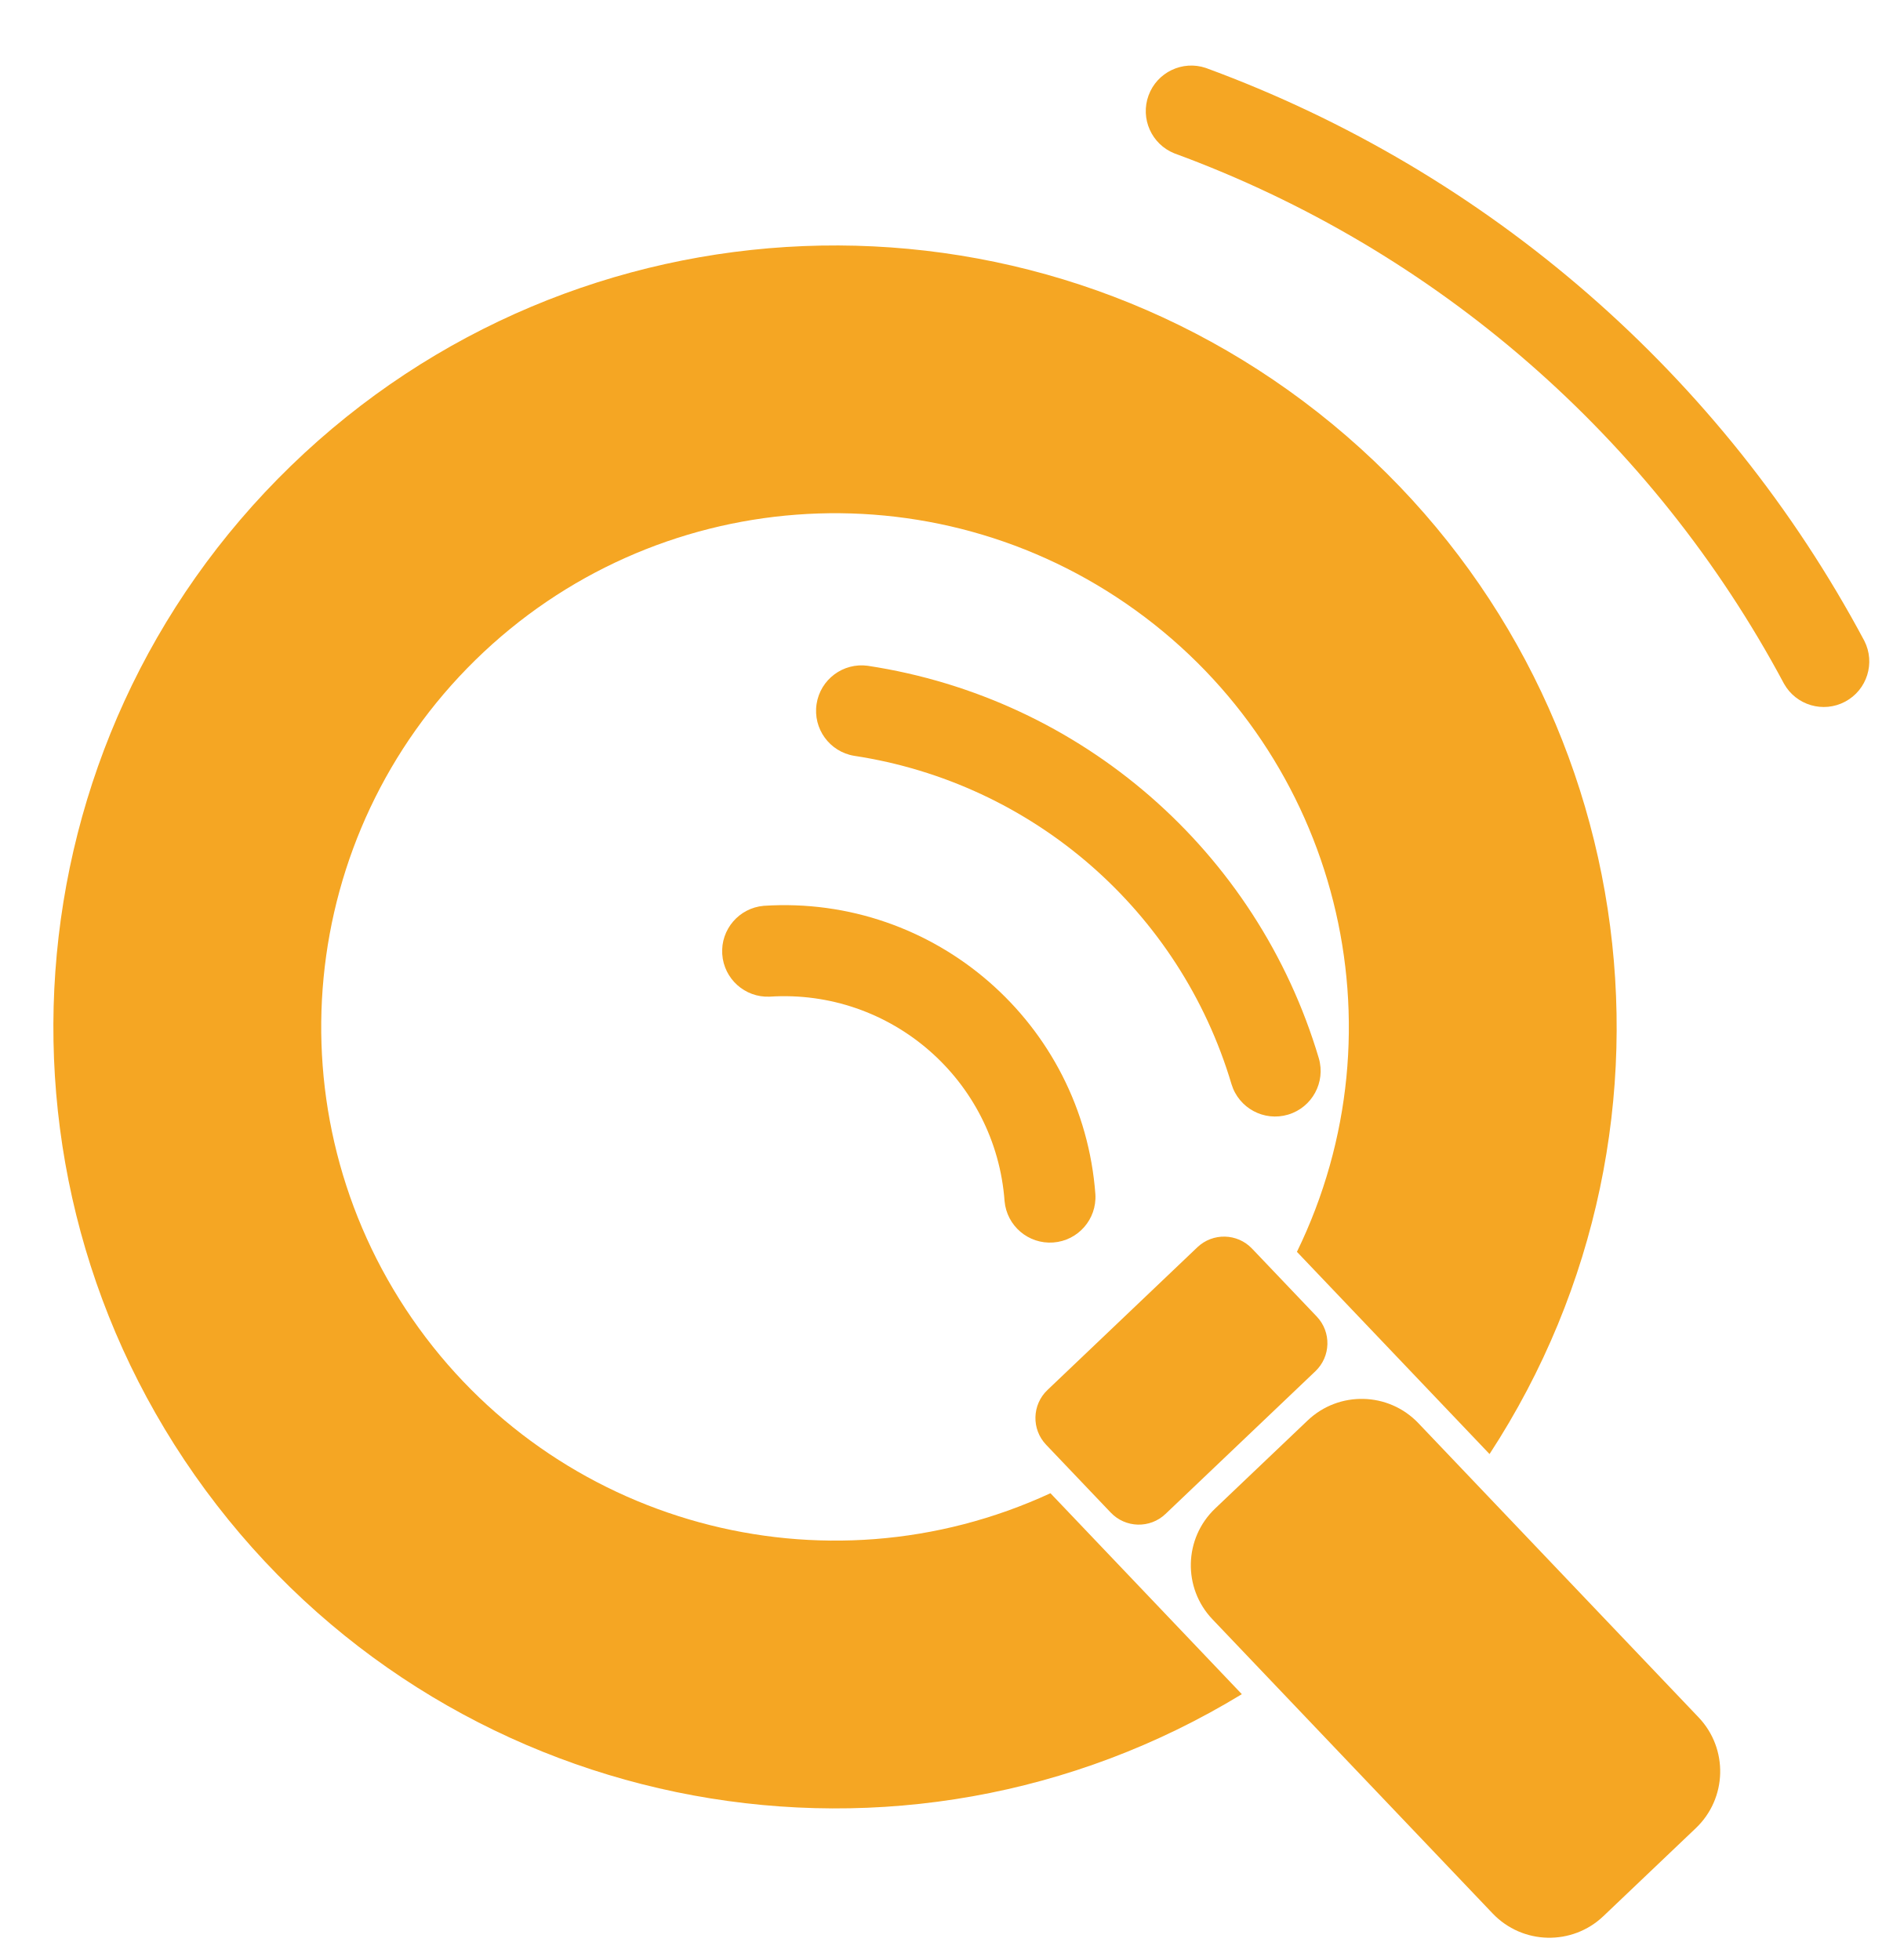
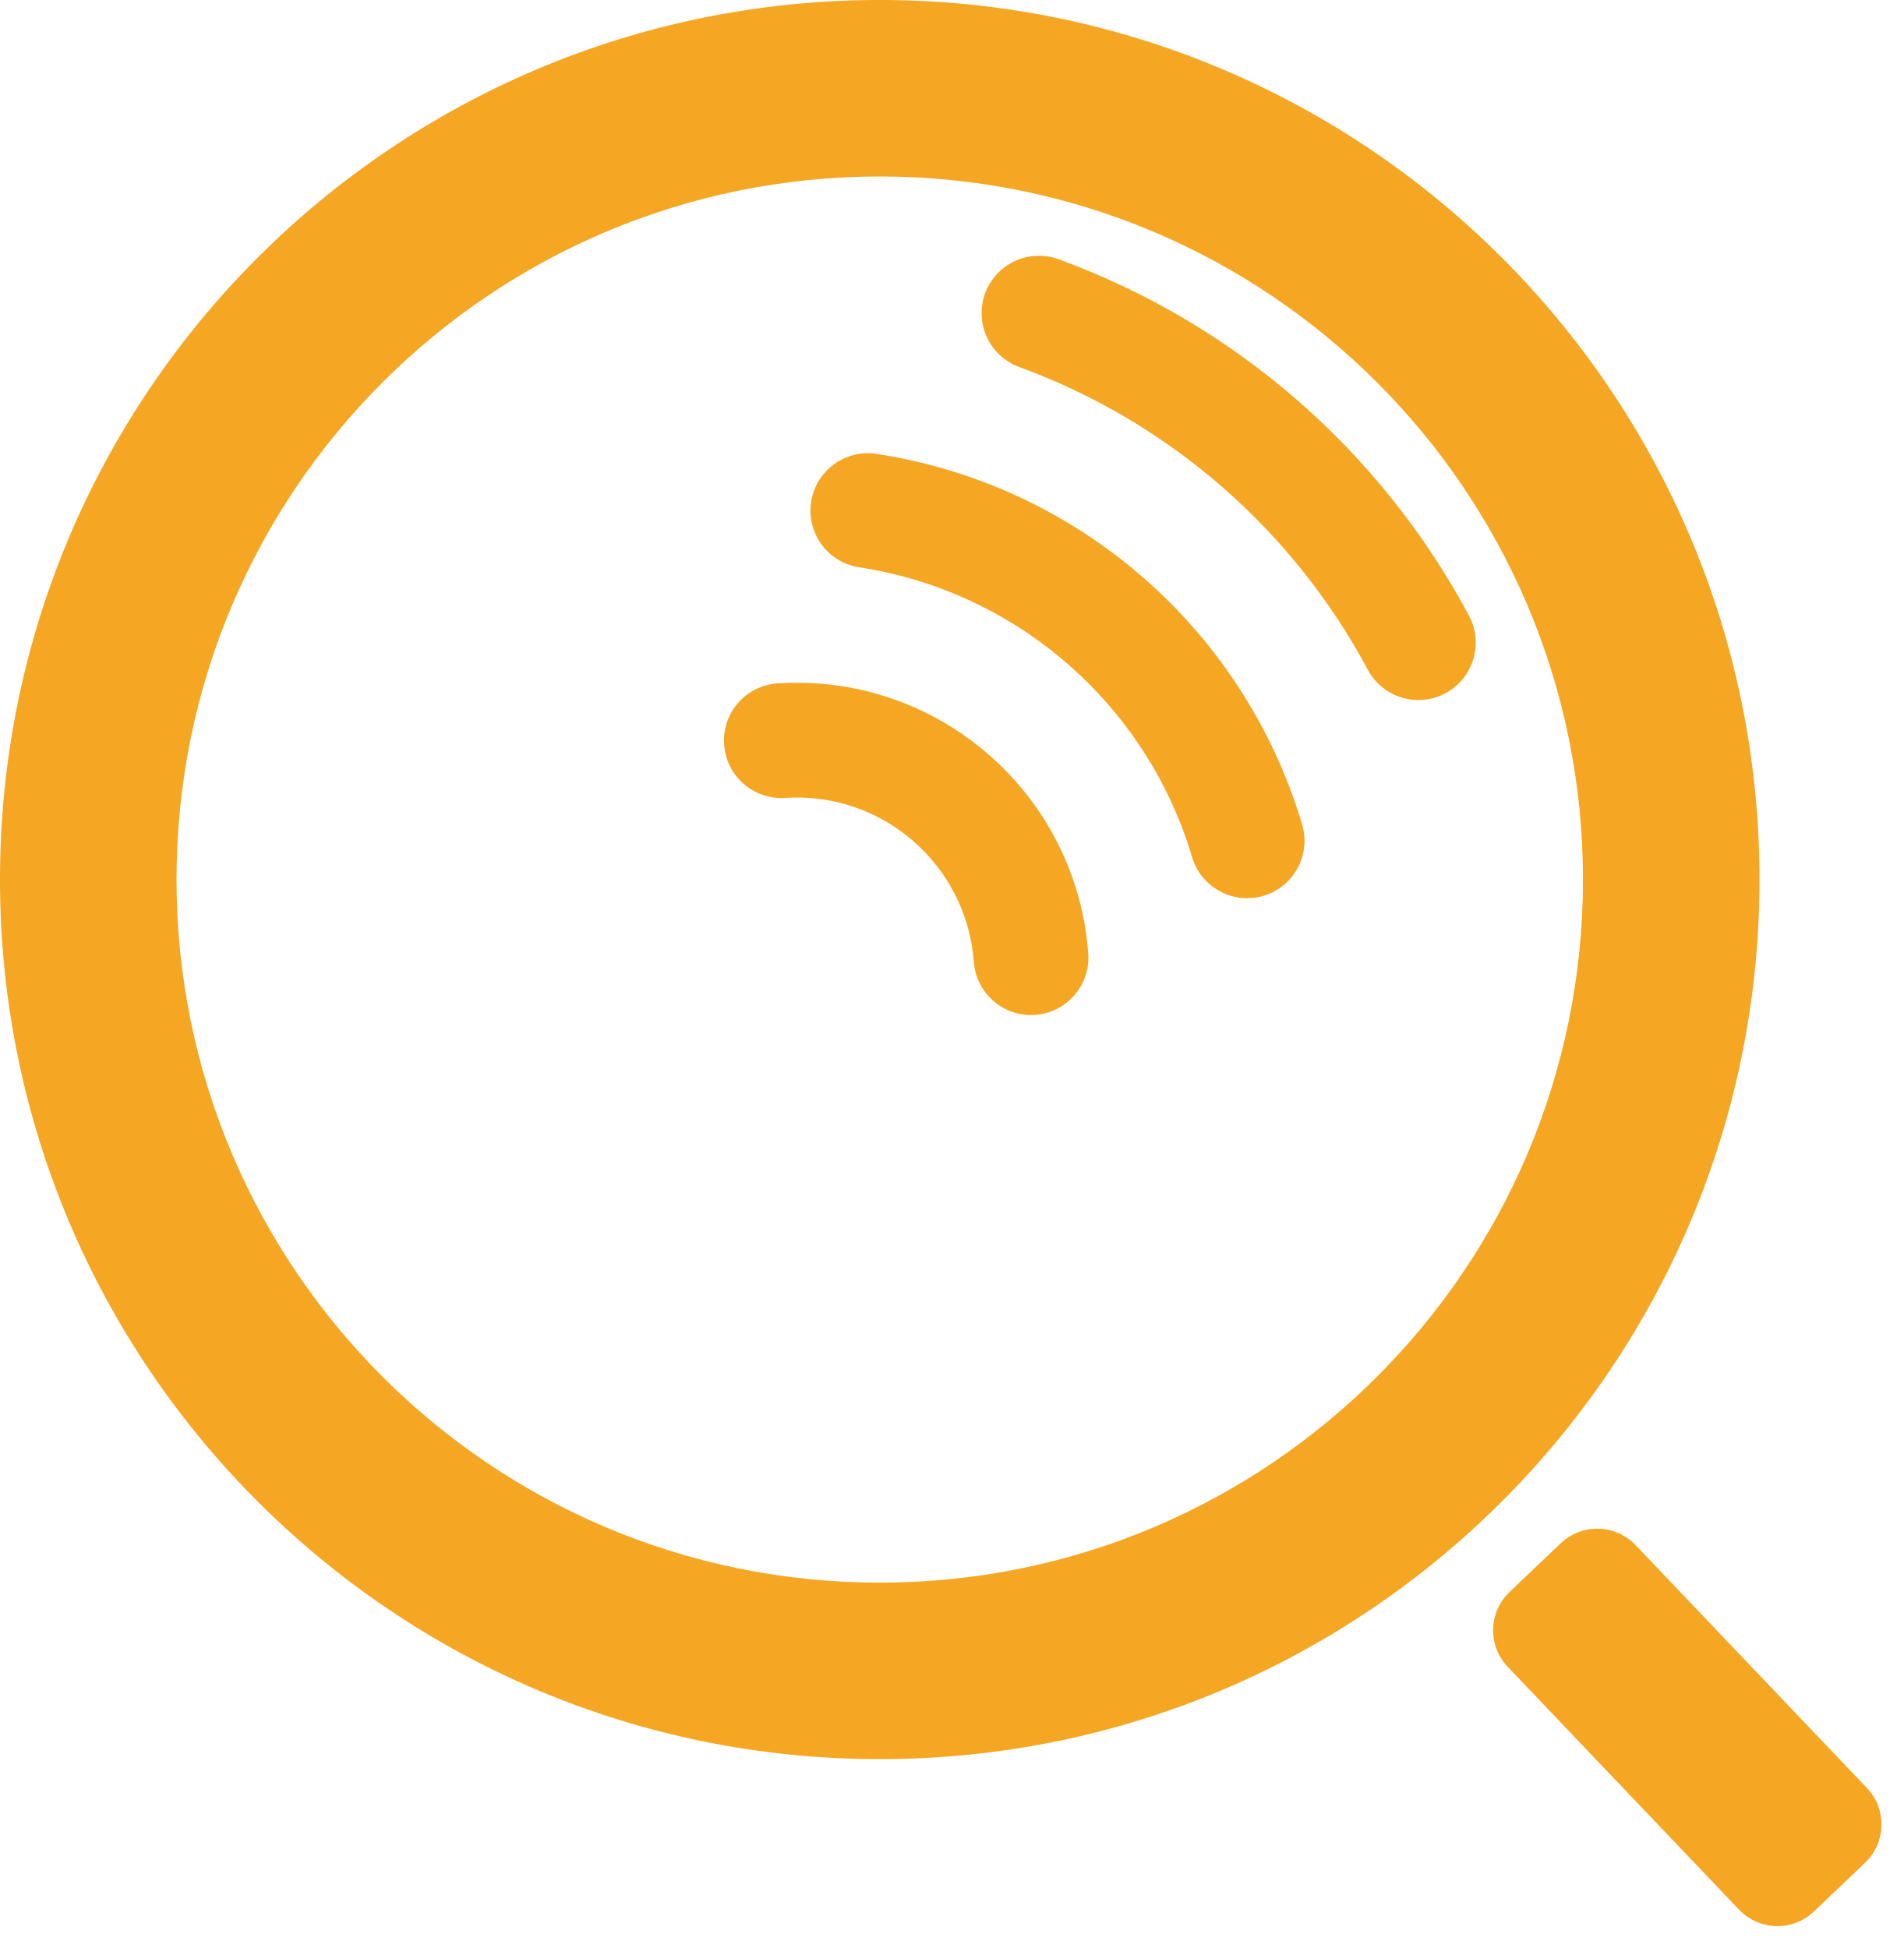
- <svg xmlns="http://www.w3.org/2000/svg" xmlns:xlink="http://www.w3.org/1999/xlink" viewBox="0 0 965.46 1000.00" role="img" aria-label="QuizVibe">
+ <svg xmlns="http://www.w3.org/2000/svg" xmlns:xlink="http://www.w3.org/1999/xlink" viewBox="0 0 862.61 883.02" role="img" aria-label="QuizVibe">
  <defs>
    <g id="qvm-geometry">
-       <path id="qvm-ring" d="M 633.45 864.37 A 398.70 398.70 0 1 1 759.80 741.86 L 661.55 638.69 A 262.08 262.08 0 1 0 535.83 761.85 Z" />
-       <path id="qvm-arc0" d="M 615.09 34.67 A 624.63 624.63 0 0 1 950.98 326.96 A 23.23 23.23 0 0 1 910.00 348.83 A 578.18 578.18 0 0 0 599.09 78.27 A 23.23 23.23 0 0 1 615.09 34.67 Z" />
-       <path id="qvm-arc1" d="M 442.67 339.69 A 284.61 284.61 0 0 1 672.71 539.90 A 23.23 23.23 0 0 1 628.18 553.15 A 238.16 238.16 0 0 0 435.70 385.62 A 23.23 23.23 0 0 1 442.67 339.69 Z" />
-       <path id="qvm-arc2" d="M 389.56 462.15 A 159.25 159.25 0 0 1 558.75 609.41 A 23.23 23.23 0 0 1 512.42 612.81 A 112.81 112.81 0 0 0 392.58 508.50 A 23.23 23.23 0 0 1 389.56 462.15 Z" />
-       <path id="qvm-connector" d="M 638.66 637.05 L 671.66 671.70 A 19.74 19.74 0 0 1 670.97 699.61 L 594.51 772.43 A 19.74 19.74 0 0 1 566.60 771.75 L 533.60 737.10 A 19.74 19.74 0 0 1 534.29 709.19 L 610.75 636.37 A 19.74 19.74 0 0 1 638.66 637.05 Z" />
-       <path id="qvm-handle" d="M 723.51 726.12 L 866.43 876.20 A 39.97 39.97 0 0 1 865.05 932.71 L 817.88 977.62 A 39.97 39.97 0 0 1 761.37 976.24 L 618.45 826.16 A 39.97 39.97 0 0 1 619.83 769.65 L 667.00 724.74 A 39.97 39.97 0 0 1 723.51 726.12 Z" />
+       <path id="qvm-ring" d="M 797.40 398.70 A 398.70 398.70 0 1 1 0.00 398.70 A 398.70 398.70 0 1 1 797.40 398.70 Z M 717.40 398.70 A 318.70 318.70 0 1 0 80.00 398.70 A 318.70 318.70 0 1 0 717.40 398.70 Z" />
+       <path id="qvm-arc0" d="M 479.80 117.53 A 345.51 345.51 0 0 1 665.84 279.26 A 26.00 26.00 0 0 1 619.97 303.75 A 293.51 293.51 0 0 0 461.93 166.37 A 26.00 26.00 0 0 1 479.80 117.53 Z" />
+       <path id="qvm-arc1" d="M 396.80 205.68 A 239.00 239.00 0 0 1 590.11 373.71 A 26.00 26.00 0 0 1 540.27 388.57 A 187.00 187.00 0 0 0 389.03 257.09 A 26.00 26.00 0 0 1 396.80 205.68 Z" />
+       <path id="qvm-arc2" d="M 352.40 309.78 A 132.50 132.50 0 0 1 493.20 432.18 A 26.00 26.00 0 0 1 441.34 436.03 A 80.50 80.50 0 0 0 355.80 361.67 A 26.00 26.00 0 0 1 352.40 309.78 Z" />
+       <path id="qvm-handle" d="M 741.24 700.40 L 846.06 810.47 A 24.00 24.00 0 0 1 845.23 844.40 L 822.06 866.47 A 24.00 24.00 0 0 1 788.13 865.64 L 683.30 755.57 A 24.00 24.00 0 0 1 684.13 721.63 L 707.31 699.57 A 24.00 24.00 0 0 1 741.24 700.40 Z" />
    </g>
  </defs>
  <use href="#qvm-geometry" xlink:href="#qvm-geometry" fill="#F5A623" stroke="none" />
</svg>
